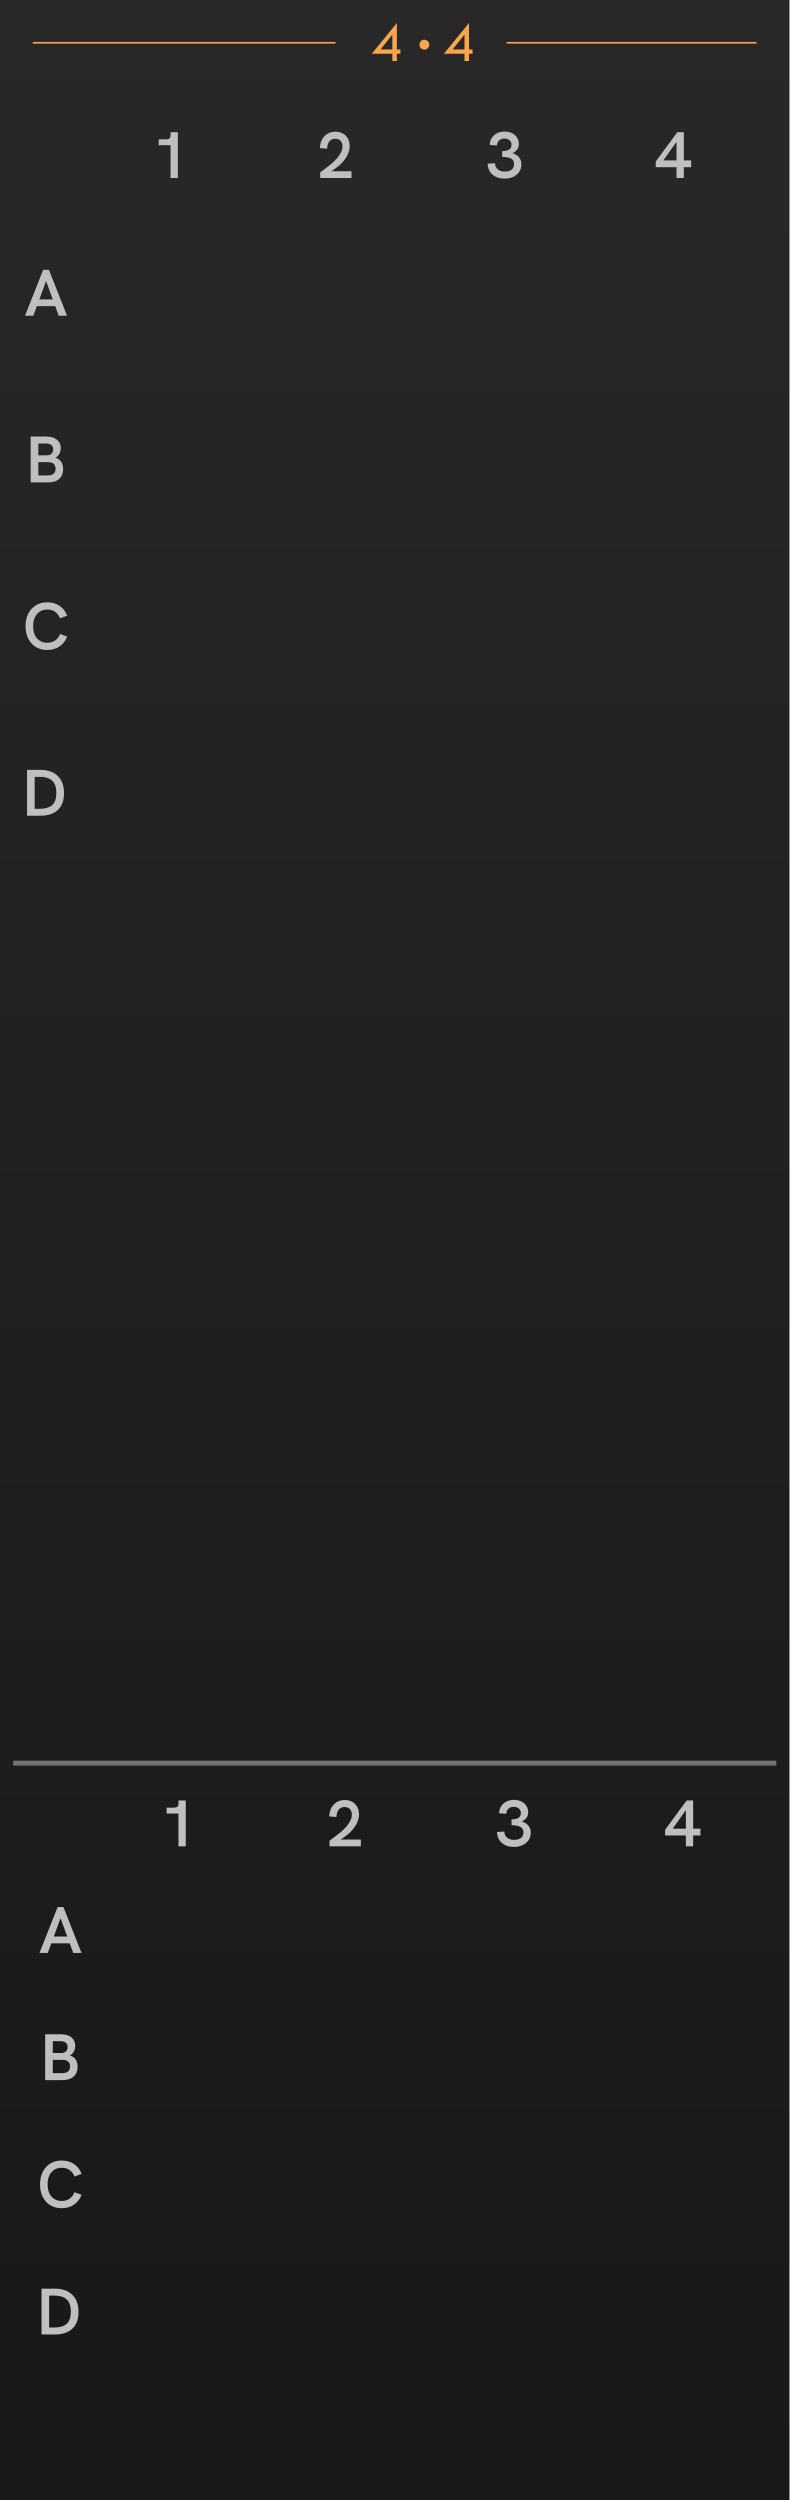
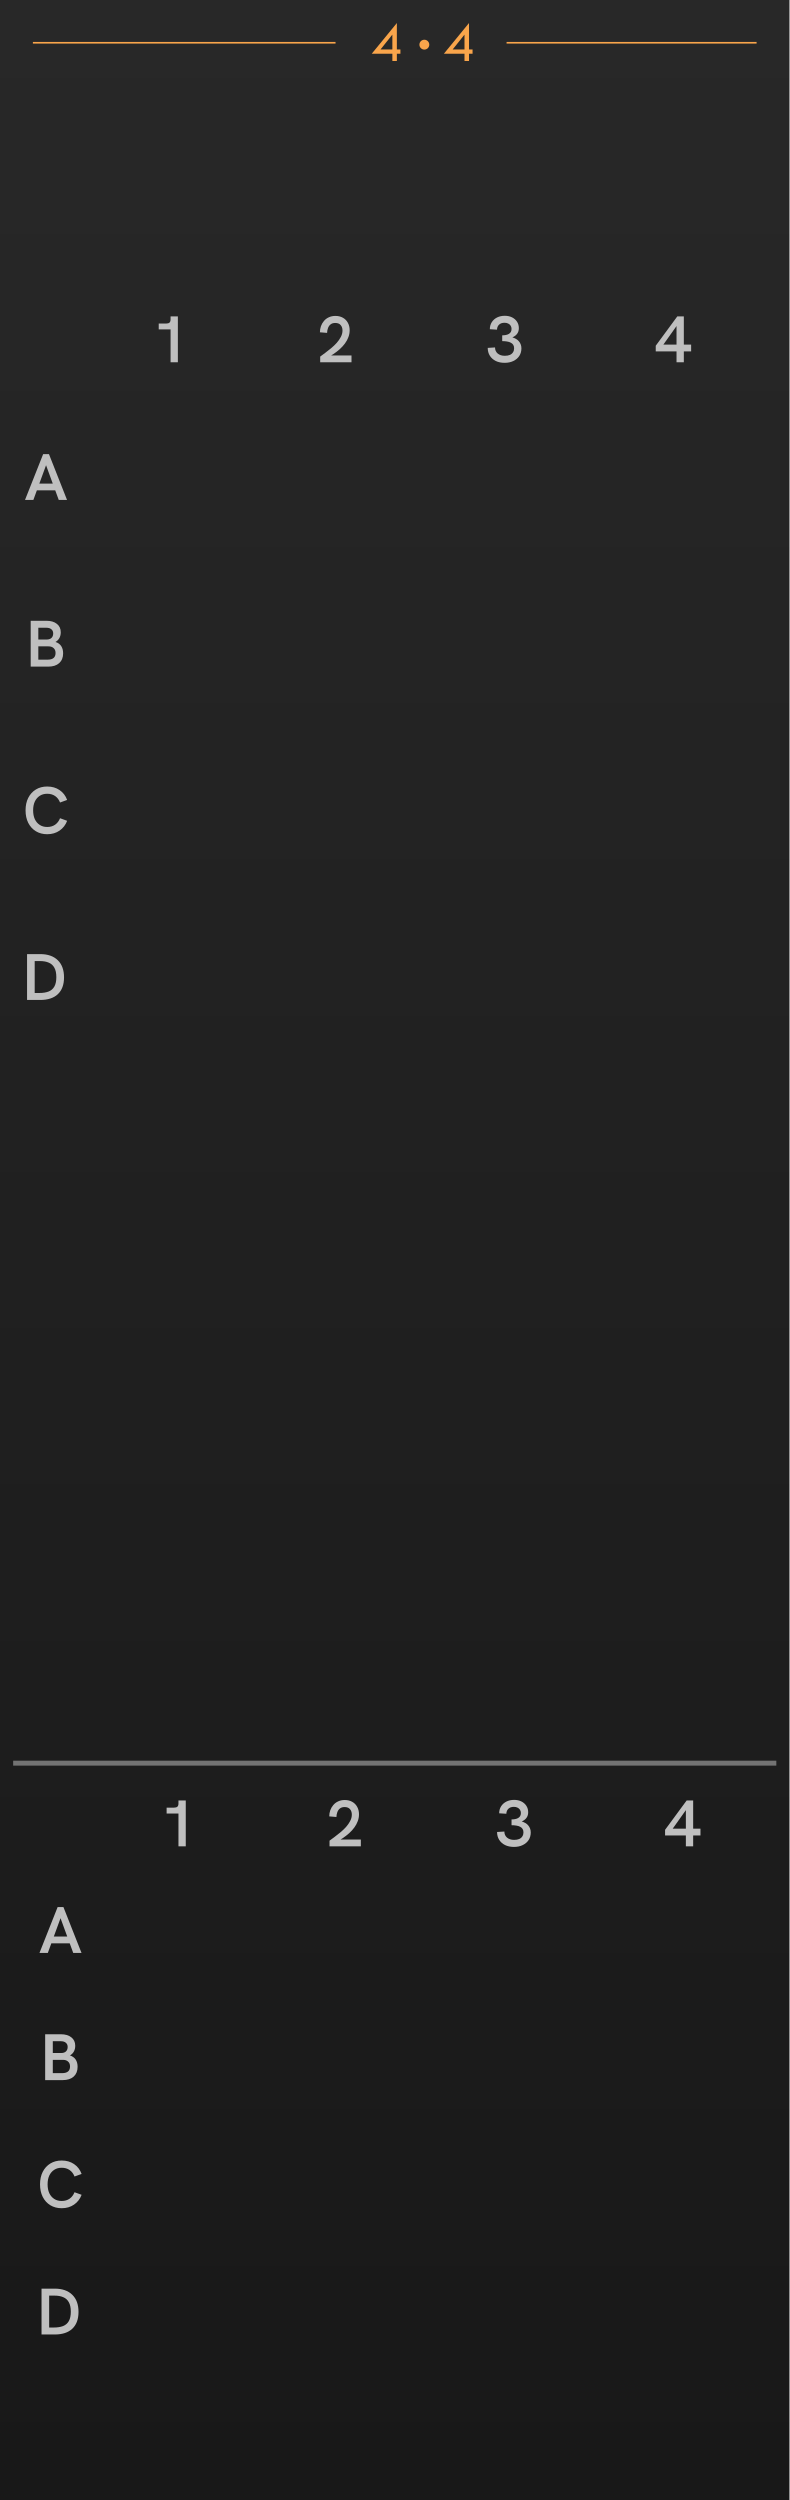
<svg xmlns="http://www.w3.org/2000/svg" width="120" height="380" viewBox="0 0 120 380" version="1.1">
  <defs>
    <linearGradient id="gpanel" x1="0" y1="0" x2="0" y2="380" gradientUnits="userSpaceOnUse">
      <stop offset="0" stop-color="#282828" />
      <stop offset="1" stop-color="#181818" />
    </linearGradient>
  </defs>
  <g>
    <rect id="g-panel" fill="url(#gpanel)" width="120" height="380" x="0" y="0" />
-     <g id="pad-labels">
+     <g id="pad-labels" transform="translate(0,28)">
      <path id="pad1--ctl-label-hi" fill="#bfbfbf" d="m 25.926,27.06 v -5.55 l 0.33,0.56 h -2.13 v -0.89 h 1.12 q 0.34,0 0.51,-0.14 0.17,-0.14 0.17,-0.5 v -0.45 h 1.11 v 6.97 z" />
      <path id="pad2--ctl-label-hi" fill="#bfbfbf" d="m 48.668,27.06 v -0.86 q 0.33,-0.25 0.77,-0.57 0.44,-0.32 0.89,-0.7 0.46,-0.38 0.85,-0.81 0.39,-0.44 0.63,-0.91 0.25,-0.47 0.25,-0.97 0,-0.5 -0.27,-0.82 -0.27,-0.33 -0.83,-0.33 -0.43,0 -0.7,0.21 -0.27,0.21 -0.4,0.56 -0.13,0.34 -0.14,0.74 l -1.09,-0.09 q 0,-0.48 0.15,-0.92 0.16,-0.45 0.46,-0.8 0.3,-0.36 0.74,-0.56 0.44,-0.21 1.01,-0.21 0.64,0 1.12,0.27 0.49,0.27 0.76,0.76 0.28,0.49 0.28,1.15 0,0.54 -0.19,1.04 -0.18,0.5 -0.52,0.96 -0.33,0.45 -0.78,0.86 -0.45,0.4 -0.98,0.76 -0.53,0.35 -1.12,0.64 l 0.29,-0.43 h 3.58 v 1.03 z" />
      <path id="pad3--ctl-label-hi" fill="#bfbfbf" d="m 76.705,27.15 q -0.77,0 -1.35,-0.28 -0.58,-0.29 -0.9,-0.8 -0.32,-0.51 -0.32,-1.19 l 1.11,-0.07 q 0,0.58 0.41,0.93 0.41,0.34 1.08,0.34 0.45,0 0.76,-0.13 0.32,-0.14 0.48,-0.4 0.17,-0.26 0.17,-0.61 0,-0.31 -0.13,-0.52 -0.13,-0.21 -0.37,-0.33 -0.23,-0.13 -0.57,-0.18 -0.33,-0.06 -0.74,-0.06 v -0.88 q 0.29,0 0.55,-0.05 0.26,-0.05 0.45,-0.16 0.2,-0.12 0.31,-0.3 0.11,-0.19 0.11,-0.47 0,-0.28 -0.14,-0.49 -0.13,-0.21 -0.37,-0.32 -0.23,-0.12 -0.55,-0.12 -0.54,0 -0.84,0.29 -0.3,0.29 -0.31,0.76 l -1.09,-0.07 q 0,-0.6 0.29,-1.06 0.29,-0.46 0.8,-0.72 0.52,-0.26 1.18,-0.26 0.63,0 1.11,0.24 0.48,0.24 0.75,0.66 0.28,0.42 0.28,0.98 0,0.26 -0.07,0.48 -0.07,0.22 -0.21,0.4 -0.13,0.17 -0.31,0.3 -0.18,0.13 -0.39,0.22 0.29,0.09 0.54,0.23 0.25,0.14 0.43,0.35 0.19,0.21 0.29,0.48 0.11,0.27 0.11,0.61 0,0.65 -0.32,1.15 -0.32,0.49 -0.9,0.77 -0.57,0.28 -1.33,0.28 z" />
      <path id="pad4--ctl-label-hi" fill="#bfbfbf" d="m 102.832,27.06 v -1.65 h -3.16 v -0.86 l 3.28,-4.46 h 0.99 v 4.29 h 1.11 v 1.03 h -1.11 v 1.65 z m -2.28,-2.29 -0.04,-0.39 h 2.32 v -3.16 l 0.14,0.14 z" />
      <path id="padA--ctl-label-hi" fill="#bfbfbf" d="m 3.8,47.994 2.76,-6.97 h 0.88 L 10.19,47.994 H 8.93 l -1.93,-5.28 -1.93,5.28 z m 1.72,-1.46 0.36,-1.03 h 2.23 l 0.38,1.03 z" />
      <path id="padB--ctl-label-hi" fill="#bfbfbf" d="m 4.665,73.327 v -6.97 h 2.38 q 1.02,0 1.6,0.47 0.59,0.46 0.59,1.28 0,0.5 -0.21,0.88 -0.21,0.37 -0.59,0.59 0.58,0.19 0.87,0.63 0.29,0.44 0.29,1.1 0,0.95 -0.6,1.49 -0.59,0.53 -1.66,0.53 z m 1.16,-1.06 h 1.42 q 1.2,0 1.2,-1.01 0,-0.48 -0.29,-0.74 -0.28,-0.27 -0.79,-0.27 h -1.54 z m 0,-3.06 h 1.3 q 0.44,0 0.7,-0.24 0.26,-0.25 0.26,-0.68 0,-0.41 -0.28,-0.64 -0.27,-0.23 -0.76,-0.23 h -1.22 z" />
      <path id="padC--ctl-label-hi" fill="#bfbfbf" d="m 7.175,98.801 q -0.98,0 -1.72,-0.45 -0.74,-0.45 -1.16,-1.27 -0.41,-0.82 -0.41,-1.91 0,-1.09 0.41,-1.9 0.42,-0.82 1.16,-1.27 0.74,-0.45 1.72,-0.45 1.09,0 1.88,0.54 0.8,0.54 1.15,1.5 l -1.08,0.39 q -0.24,-0.63 -0.74,-0.98 -0.5,-0.35 -1.21,-0.35 -0.65,0 -1.13,0.31 -0.48,0.31 -0.75,0.87 -0.26,0.56 -0.26,1.34 0,0.78 0.26,1.35 0.27,0.56 0.75,0.87 0.48,0.31 1.13,0.31 0.71,0 1.21,-0.35 0.5,-0.36 0.74,-0.98 l 1.08,0.39 q -0.35,0.94 -1.15,1.49 -0.79,0.55 -1.88,0.55 z" />
      <path id="padD--ctl-label-hi" fill="#bfbfbf" d="m 4.113,123.994 v -6.97 h 2 q 1.72,0 2.67,0.93 0.95,0.92 0.95,2.61 0,1.66 -0.94,2.55 -0.93,0.88 -2.69,0.88 z m 1.16,-1.06 h 0.72 q 0.81,0 1.39,-0.22 0.58,-0.23 0.88,-0.76 0.3,-0.53 0.3,-1.43 0,-0.9 -0.3,-1.43 -0.29,-0.54 -0.85,-0.77 -0.55,-0.24 -1.32,-0.24 h -0.82 z" />
    </g>
    <g id="input-labels">
      <path id="i1--ctl-label-hi" fill="#bfbfbf" d="m 27.126,280.642 v -5.55 l 0.33,0.56 h -2.13 v -0.89 h 1.12 q 0.34,0 0.51,-0.14 0.17,-0.14 0.17,-0.5 v -0.45 h 1.11 v 6.97 z" />
      <path id="i2--ctl-label-hi" fill="#bfbfbf" d="m 50.087,280.642 v -0.86 q 0.33,-0.25 0.77,-0.57 0.44,-0.32 0.89,-0.7 0.46,-0.38 0.85,-0.81 0.39,-0.44 0.63,-0.91 0.25,-0.47 0.25,-0.97 0,-0.5 -0.27,-0.82 -0.27,-0.33 -0.83,-0.33 -0.43,0 -0.7,0.21 -0.27,0.21 -0.4,0.56 -0.13,0.34 -0.14,0.74 l -1.09,-0.09 q 0,-0.48 0.15,-0.92 0.16,-0.45 0.46,-0.8 0.3,-0.36 0.74,-0.56 0.44,-0.21 1.01,-0.21 0.64,0 1.12,0.27 0.49,0.27 0.76,0.76 0.28,0.49 0.28,1.15 0,0.54 -0.19,1.04 -0.18,0.5 -0.52,0.96 -0.33,0.45 -0.78,0.86 -0.45,0.4 -0.98,0.76 -0.53,0.35 -1.12,0.64 l 0.29,-0.43 h 3.58 v 1.03 z" />
      <path id="i3--ctl-label-hi" fill="#bfbfbf" d="m 78.124,280.732 q -0.77,0 -1.35,-0.28 -0.58,-0.29 -0.9,-0.8 -0.32,-0.51 -0.32,-1.19 l 1.11,-0.07 q 0,0.58 0.41,0.93 0.41,0.34 1.08,0.34 0.45,0 0.76,-0.13 0.32,-0.14 0.48,-0.4 0.17,-0.26 0.17,-0.61 0,-0.31 -0.13,-0.52 -0.13,-0.21 -0.37,-0.33 -0.23,-0.13 -0.57,-0.18 -0.33,-0.06 -0.74,-0.06 v -0.88 q 0.29,0 0.55,-0.05 0.26,-0.05 0.45,-0.16 0.2,-0.12 0.31,-0.3 0.11,-0.19 0.11,-0.47 0,-0.28 -0.14,-0.49 -0.13,-0.21 -0.37,-0.32 -0.23,-0.12 -0.55,-0.12 -0.54,0 -0.84,0.29 -0.3,0.29 -0.31,0.76 l -1.09,-0.07 q 0,-0.6 0.29,-1.06 0.29,-0.46 0.8,-0.72 0.52,-0.26 1.18,-0.26 0.63,0 1.11,0.24 0.48,0.24 0.75,0.66 0.28,0.42 0.28,0.98 0,0.26 -0.07,0.48 -0.07,0.22 -0.21,0.4 -0.13,0.17 -0.31,0.3 -0.18,0.13 -0.39,0.22 0.29,0.09 0.54,0.23 0.25,0.14 0.43,0.35 0.19,0.21 0.29,0.48 0.11,0.27 0.11,0.61 0,0.65 -0.32,1.15 -0.32,0.49 -0.9,0.77 -0.57,0.28 -1.33,0.28 z" />
      <path id="i4--ctl-label-hi" fill="#bfbfbf" d="m 104.251,280.642 v -1.65 h -3.16 v -0.86 l 3.28,-4.46 h 0.99 v 4.29 h 1.11 v 1.03 h -1.11 v 1.65 z m -2.28,-2.29 -0.04,-0.39 h 2.32 v -3.16 l 0.14,0.14 z" />
      <path id="iA--ctl-label-hi" fill="#bfbfbf" d="m 6,296.843 2.76,-6.97 h 0.88 l 2.75,6.97 h -1.26 l -1.93,-5.28 -1.93,5.28 z m 1.72,-1.46 0.36,-1.03 H 10.31 l 0.38,1.03 z" />
      <path id="iB--ctl-label-hi" fill="#bfbfbf" d="m 6.865,316.176 v -6.97 h 2.38 q 1.02,0 1.6,0.47 0.59,0.46 0.59,1.28 0,0.5 -0.21,0.88 -0.21,0.37 -0.59,0.59 0.58,0.19 0.87,0.63 0.29,0.44 0.29,1.1 0,0.95 -0.6,1.49 -0.59,0.53 -1.66,0.53 z m 1.16,-1.06 h 1.42 q 1.2,0 1.2,-1.01 0,-0.48 -0.29,-0.74 -0.28,-0.27 -0.79,-0.27 h -1.54 z m 0,-3.06 h 1.3 q 0.44,0 0.7,-0.24 0.26,-0.25 0.26,-0.68 0,-0.41 -0.28,-0.64 -0.27,-0.23 -0.76,-0.23 h -1.22 z" />
      <path id="iC--ctl-label-hi" fill="#bfbfbf" d="m 9.375,335.649 q -0.98,0 -1.72,-0.45 -0.74,-0.45 -1.16,-1.27 -0.41,-0.82 -0.41,-1.91 0,-1.09 0.41,-1.9 0.42,-0.82 1.16,-1.27 0.74,-0.45 1.72,-0.45 1.09,0 1.88,0.54 0.8,0.54 1.15,1.5 l -1.08,0.39 q -0.24,-0.63 -0.74,-0.98 -0.5,-0.35 -1.21,-0.35 -0.65,0 -1.13,0.31 -0.48,0.31 -0.75,0.87 -0.26,0.56 -0.26,1.34 0,0.78 0.26,1.35 0.27,0.56 0.75,0.87 0.48,0.31 1.13,0.31 0.71,0 1.21,-0.35 0.5,-0.36 0.74,-0.98 l 1.08,0.39 q -0.35,0.94 -1.15,1.49 -0.79,0.55 -1.88,0.55 z" />
      <path id="iD--ctl-label-hi" fill="#bfbfbf" d="m 6.313,354.843 v -6.97 h 2 q 1.72,0 2.67,0.93 0.95,0.92 0.95,2.61 0,1.66 -0.94,2.55 -0.93,0.88 -2.69,0.88 z m 1.16,-1.06 h 0.72 q 0.81,0 1.39,-0.22 0.58,-0.23 0.88,-0.76 0.3,-0.53 0.3,-1.43 0,-0.9 -0.3,-1.43 -0.29,-0.54 -0.85,-0.77 -0.55,-0.24 -1.32,-0.24 h -0.82 z" />
    </g>
    <path id="div" fill="none" stroke="#737373" stroke-width="0.75" d="M 2,268 H 118" />
    <g id="4x4--title" transform="translate(56.5,3.5)">
      <path id="t" fill="#f9a54b" d="M 3.823,0 V 4.017 H 4.364 V 4.671 H 3.823 V 5.77 H 3.138 V 4.671 H 0 Z M 3.12,1.784 1.34,4.017 H 3.138 V 1.784 Z M 14.789,0 V 4.017 H 15.33 V 4.671 H 14.789 V 5.77 H 14.104 V 4.671 H 10.966 Z m -0.703,1.784 -1.78,2.232 h 1.797 V 1.784 Z" />
      <circle id="dot" fill="#f9a54b" cx="8" cy="3.29" r="0.75" />
    </g>
    <path id="th" fill="none" stroke="#f9a54b" stroke-width="0.25" d="M 5,6.5 h 46 M 115,6.5 h -38" />
  </g>
</svg>
